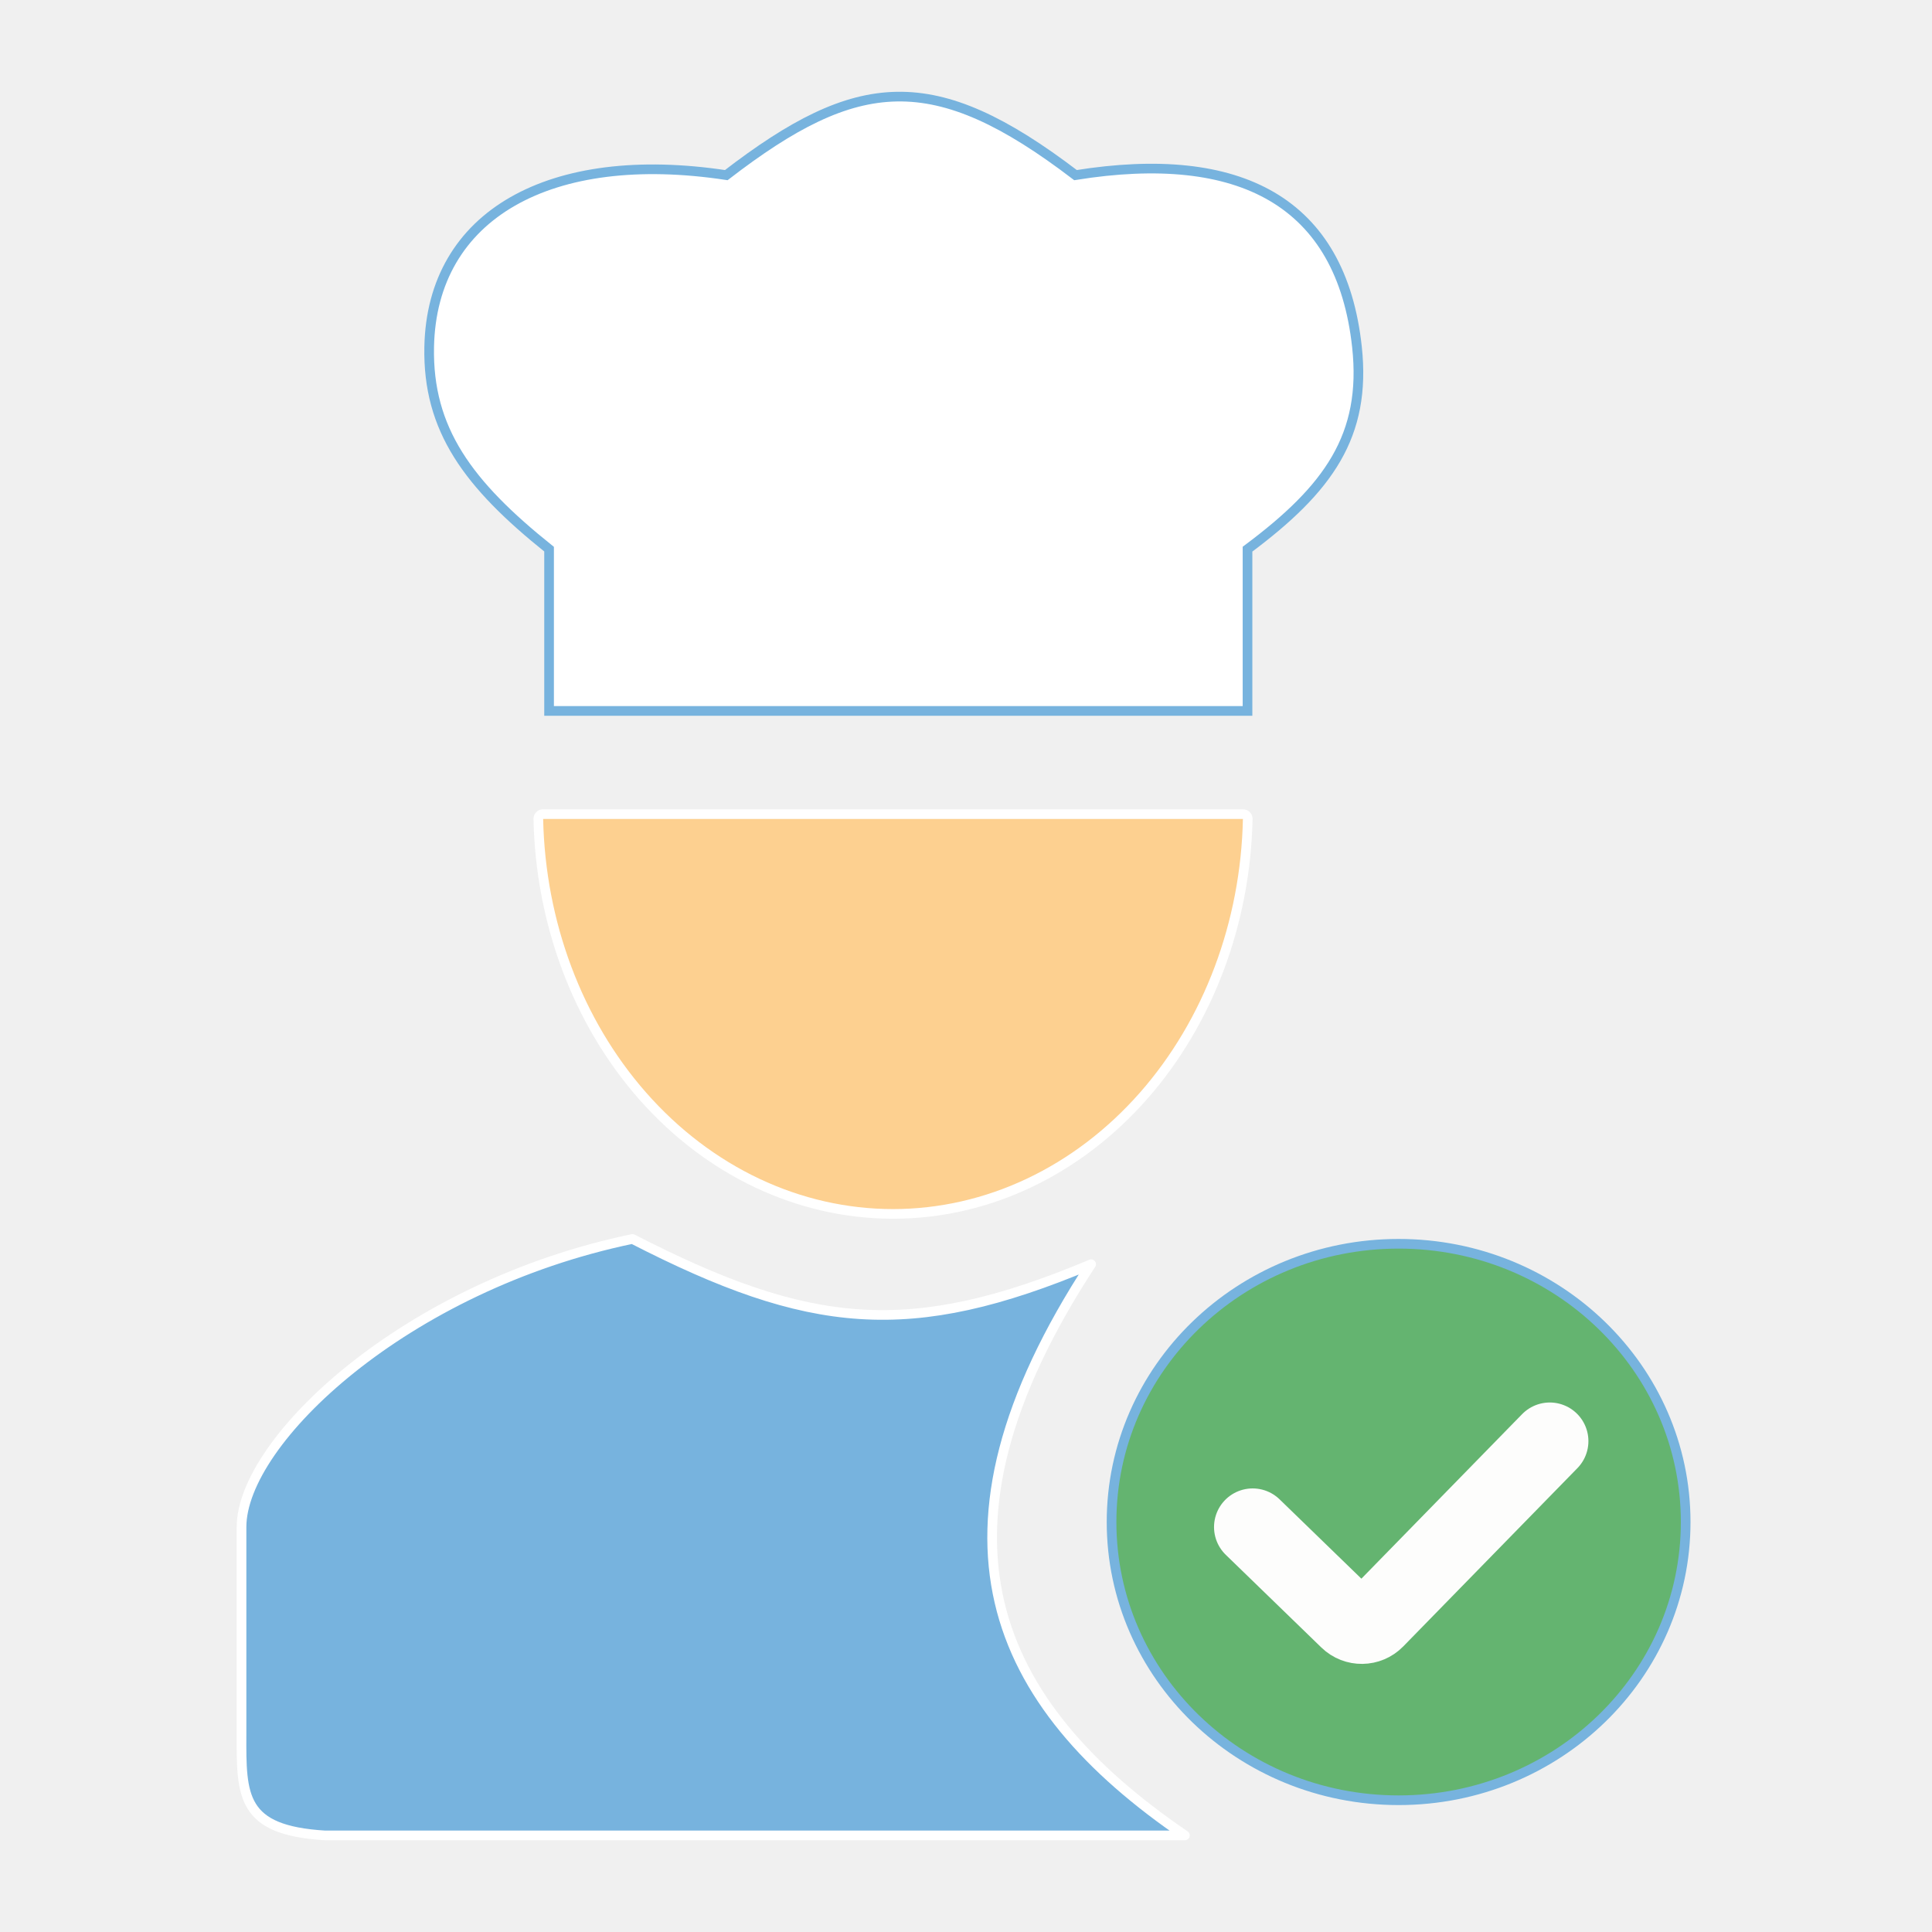
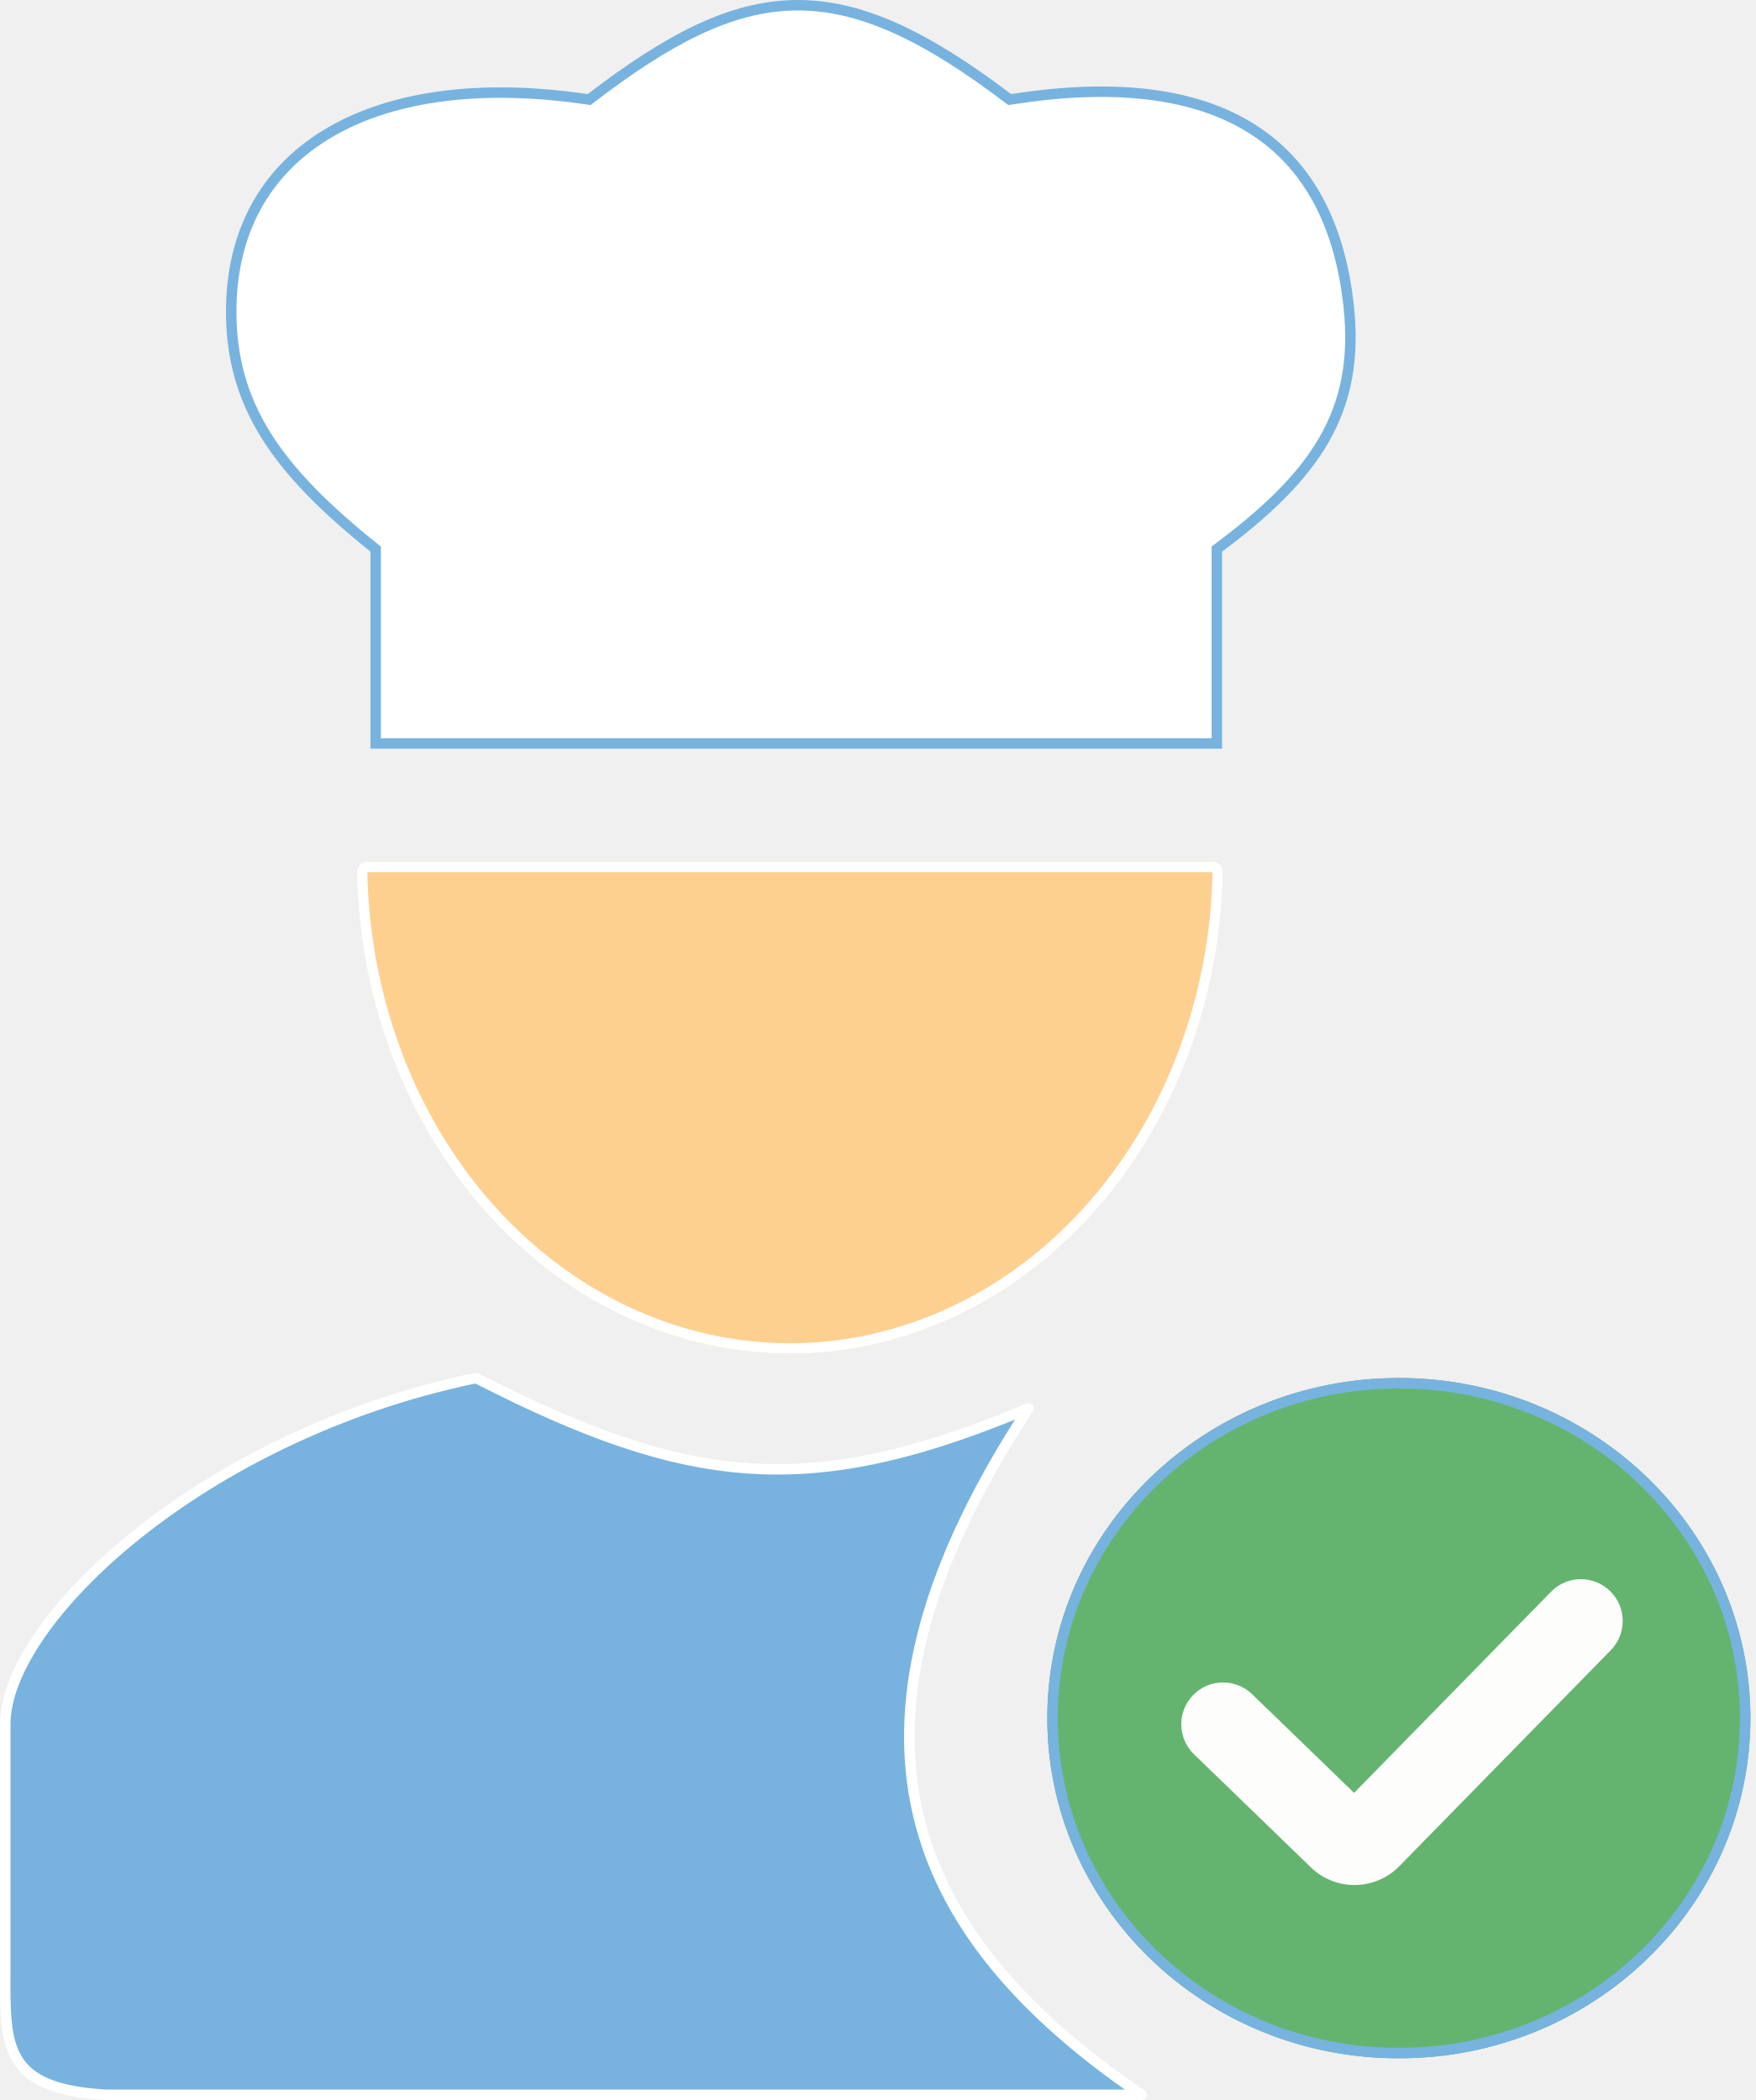
- <svg xmlns="http://www.w3.org/2000/svg" width="200" height="200" viewBox="0 0 200 200" fill="none">
-   <path d="M129.142 73.594H56.84V56.849C48.45 50.135 44.262 44.461 44.429 35.919C44.699 22.202 56.983 15.374 75.185 18.128C88.772 7.665 96.654 6.923 111.336 18.128C128.349 15.398 138.843 20.848 140.473 35.919C141.465 45.101 137.521 50.602 129.142 56.849V73.594Z" fill="white" stroke="#77B3DE" />
-   <path d="M112.953 130.872C94.158 138.766 83.777 137.652 65.471 128.256C41.908 133.151 25.003 149.186 25.003 158.081L25.003 179.535C24.974 185.949 24.97 189.478 33.636 190H122.665C102.681 176.384 94.661 158.828 112.953 130.872Z" fill="#77B3DE" stroke="white" stroke-linecap="round" stroke-linejoin="round" />
-   <path d="M144.784 128.756C161.21 128.756 174.5 141.666 174.5 157.559C174.5 173.451 161.21 186.36 144.784 186.36C128.358 186.36 115.069 173.451 115.068 157.559C115.068 141.666 128.358 128.756 144.784 128.756Z" fill="#64B470" stroke="#77B3DE" />
-   <path d="M129.676 158.081L139.577 167.683C140.368 168.449 141.63 168.432 142.4 167.644L160.432 149.186" stroke="#FDFDFC" stroke-width="8" stroke-linecap="round" />
-   <mask id="path-5-inside-1_382_8" fill="white">
-     <path d="M128.676 83.779C129.229 83.779 129.677 84.227 129.666 84.779C129.441 95.658 125.546 106.037 118.772 113.749C111.79 121.698 102.32 126.163 92.446 126.163C82.572 126.163 73.102 121.698 66.12 113.749C59.346 106.037 55.452 95.658 55.226 84.779C55.215 84.227 55.663 83.779 56.216 83.779L92.446 83.779H128.676Z" />
-   </mask>
-   <path d="M128.676 83.779C129.229 83.779 129.677 84.227 129.666 84.779C129.441 95.658 125.546 106.037 118.772 113.749C111.79 121.698 102.32 126.163 92.446 126.163C82.572 126.163 73.102 121.698 66.12 113.749C59.346 106.037 55.452 95.658 55.226 84.779C55.215 84.227 55.663 83.779 56.216 83.779L92.446 83.779H128.676Z" fill="#FDD090" stroke="white" stroke-width="2" mask="url(#path-5-inside-1_382_8)" />
+ <svg xmlns="http://www.w3.org/2000/svg" width="168" height="201" viewBox="0 0 168 201" fill="none">
+   <path d="M116.444 71.159H35.948V52.555C26.607 45.095 21.944 38.789 22.131 29.299C22.431 14.058 36.107 6.471 56.372 9.531C71.499 -2.095 80.274 -2.919 96.62 9.531C115.561 6.497 127.245 12.553 129.059 29.299C130.164 39.501 125.773 45.614 116.444 52.555V71.159Z" fill="white" />
+   <path d="M76.031 0.003C82.288 -0.102 88.637 2.849 96.753 9.005C106.18 7.524 113.899 8.279 119.515 11.566C125.2 14.894 128.637 20.758 129.556 29.245C130.119 34.437 129.284 38.625 127.097 42.4C124.952 46.105 121.526 49.374 116.944 52.803V71.659H35.448V52.794C30.854 49.108 27.365 45.668 25.043 41.953C22.68 38.173 21.536 34.129 21.632 29.289C21.785 21.498 25.37 15.627 31.517 12.118C37.596 8.648 46.13 7.514 56.236 9.007C63.738 3.262 69.78 0.108 76.031 0.003ZM76.048 1.003C70.089 1.103 64.223 4.127 56.676 9.928L56.508 10.057L56.298 10.026C46.231 8.506 37.871 9.642 32.012 12.986C26.18 16.316 22.777 21.859 22.631 29.308C22.539 33.959 23.633 37.813 25.89 41.424C28.156 45.048 31.606 48.447 36.26 52.164L36.448 52.314V70.659H115.944V52.303L116.145 52.153C120.79 48.697 124.156 45.483 126.231 41.899C128.297 38.332 129.105 34.362 128.562 29.352C127.668 21.095 124.355 15.558 119.009 12.43C113.637 9.285 106.117 8.517 96.699 10.025L96.488 10.059L96.317 9.929C88.169 3.723 82.002 0.903 76.048 1.003Z" fill="#77B3DE" />
+   <path d="M98.42 134.802C77.495 143.574 65.938 142.335 45.557 131.895C19.324 137.334 0.503 155.151 0.503 165.035L0.503 188.872C0.47 195.999 0.466 199.92 10.114 200.5H109.233C86.984 185.37 78.055 165.864 98.42 134.802Z" fill="#77B3DE" />
+   <path d="M45.54 131.395C45.624 131.392 45.709 131.411 45.785 131.45C55.954 136.659 63.866 139.543 71.816 140.054C79.761 140.566 87.801 138.712 98.227 134.341C98.43 134.257 98.664 134.313 98.804 134.482C98.945 134.651 98.959 134.892 98.839 135.076C88.697 150.545 85.909 163.046 88.334 173.513C90.761 183.987 98.437 192.554 109.514 200.087C109.696 200.21 109.775 200.437 109.711 200.647C109.646 200.857 109.452 201 109.233 201H10.115C10.105 201 10.095 200.999 10.085 200.999C5.223 200.707 2.589 199.566 1.253 197.404C0.596 196.342 0.287 195.081 0.137 193.667C-0.012 192.255 -0.005 190.645 0.004 188.872V165.035C0.004 162.418 1.242 159.351 3.442 156.168C5.65 152.974 8.859 149.615 12.881 146.407C20.924 139.99 32.259 134.142 45.456 131.406L45.54 131.395ZM1.004 188.875C0.995 190.664 0.989 192.215 1.132 193.561C1.273 194.904 1.56 195.997 2.104 196.879C3.169 198.602 5.354 199.711 10.131 200H107.635C97.161 192.616 89.768 184.135 87.359 173.739C84.921 163.217 87.615 150.857 97.136 135.871C87.337 139.839 79.526 141.553 71.753 141.052C63.64 140.53 55.624 137.601 45.488 132.421C32.524 135.138 21.395 140.894 13.505 147.189C9.542 150.35 6.406 153.639 4.265 156.736C2.117 159.843 1.004 162.709 1.004 165.035V188.875Z" fill="white" />
+   <path d="M167.5 164.453C167.5 182.435 152.438 197.011 133.859 197.011C115.28 197.011 100.219 182.435 100.219 164.453C100.219 146.472 115.28 131.895 133.859 131.895C152.438 131.895 167.5 146.472 167.5 164.453Z" fill="#64B470" />
+   <path d="M166.499 164.454C166.499 147.055 151.917 132.895 133.86 132.895C115.802 132.895 101.219 147.055 101.219 164.454C101.219 181.852 115.802 196.011 133.86 196.011L133.859 197.011L132.992 197.001C115.102 196.562 100.683 182.607 100.23 165.294L100.219 164.453C100.219 146.472 115.28 131.895 133.859 131.895L134.728 131.906C152.906 132.352 167.5 146.753 167.5 164.453L167.489 165.294C167.028 182.886 152.148 197.011 133.859 197.011L133.86 196.011C151.917 196.011 166.499 181.852 166.499 164.454Z" fill="#77B3DE" />
+   <path d="M148.422 152.353C149.967 150.774 152.5 150.747 154.078 152.292C155.657 153.838 155.684 156.37 154.139 157.949L133.904 178.621C131.595 180.979 127.815 181.03 125.444 178.735L114.257 167.909C112.67 166.372 112.629 163.84 114.165 162.252C115.702 160.665 118.234 160.624 119.821 162.161L129.577 171.603L148.422 152.353Z" fill="#FDFDFC" />
+   <path d="M116.039 82.477C116.592 82.477 117.04 82.925 117.03 83.477C116.803 95.605 112.465 107.181 104.899 115.776C97.126 124.608 86.583 129.57 75.59 129.57C64.597 129.57 54.054 124.608 46.28 115.776C38.715 107.181 34.376 95.605 34.149 83.477C34.139 82.925 34.588 82.477 35.14 82.477L116.039 82.477Z" fill="#FDD090" />
+   <path d="M116.142 82.482C116.646 82.534 117.039 82.96 117.03 83.477C116.803 95.605 112.465 107.181 104.899 115.776C97.126 124.608 86.583 129.57 75.59 129.57L75.589 128.569C86.273 128.569 96.55 123.749 104.149 115.116C111.544 106.714 115.802 95.377 116.029 83.476H35.15C35.376 95.377 39.636 106.714 47.031 115.116C54.629 123.749 64.906 128.569 75.589 128.569L75.59 129.57C64.94 129.57 54.713 124.913 47.017 116.593L46.28 115.776C38.951 107.449 34.651 96.325 34.183 84.612L34.149 83.477C34.14 82.959 34.533 82.534 35.037 82.482L35.14 82.477L116.039 82.477L116.142 82.482Z" fill="white" />
</svg>
